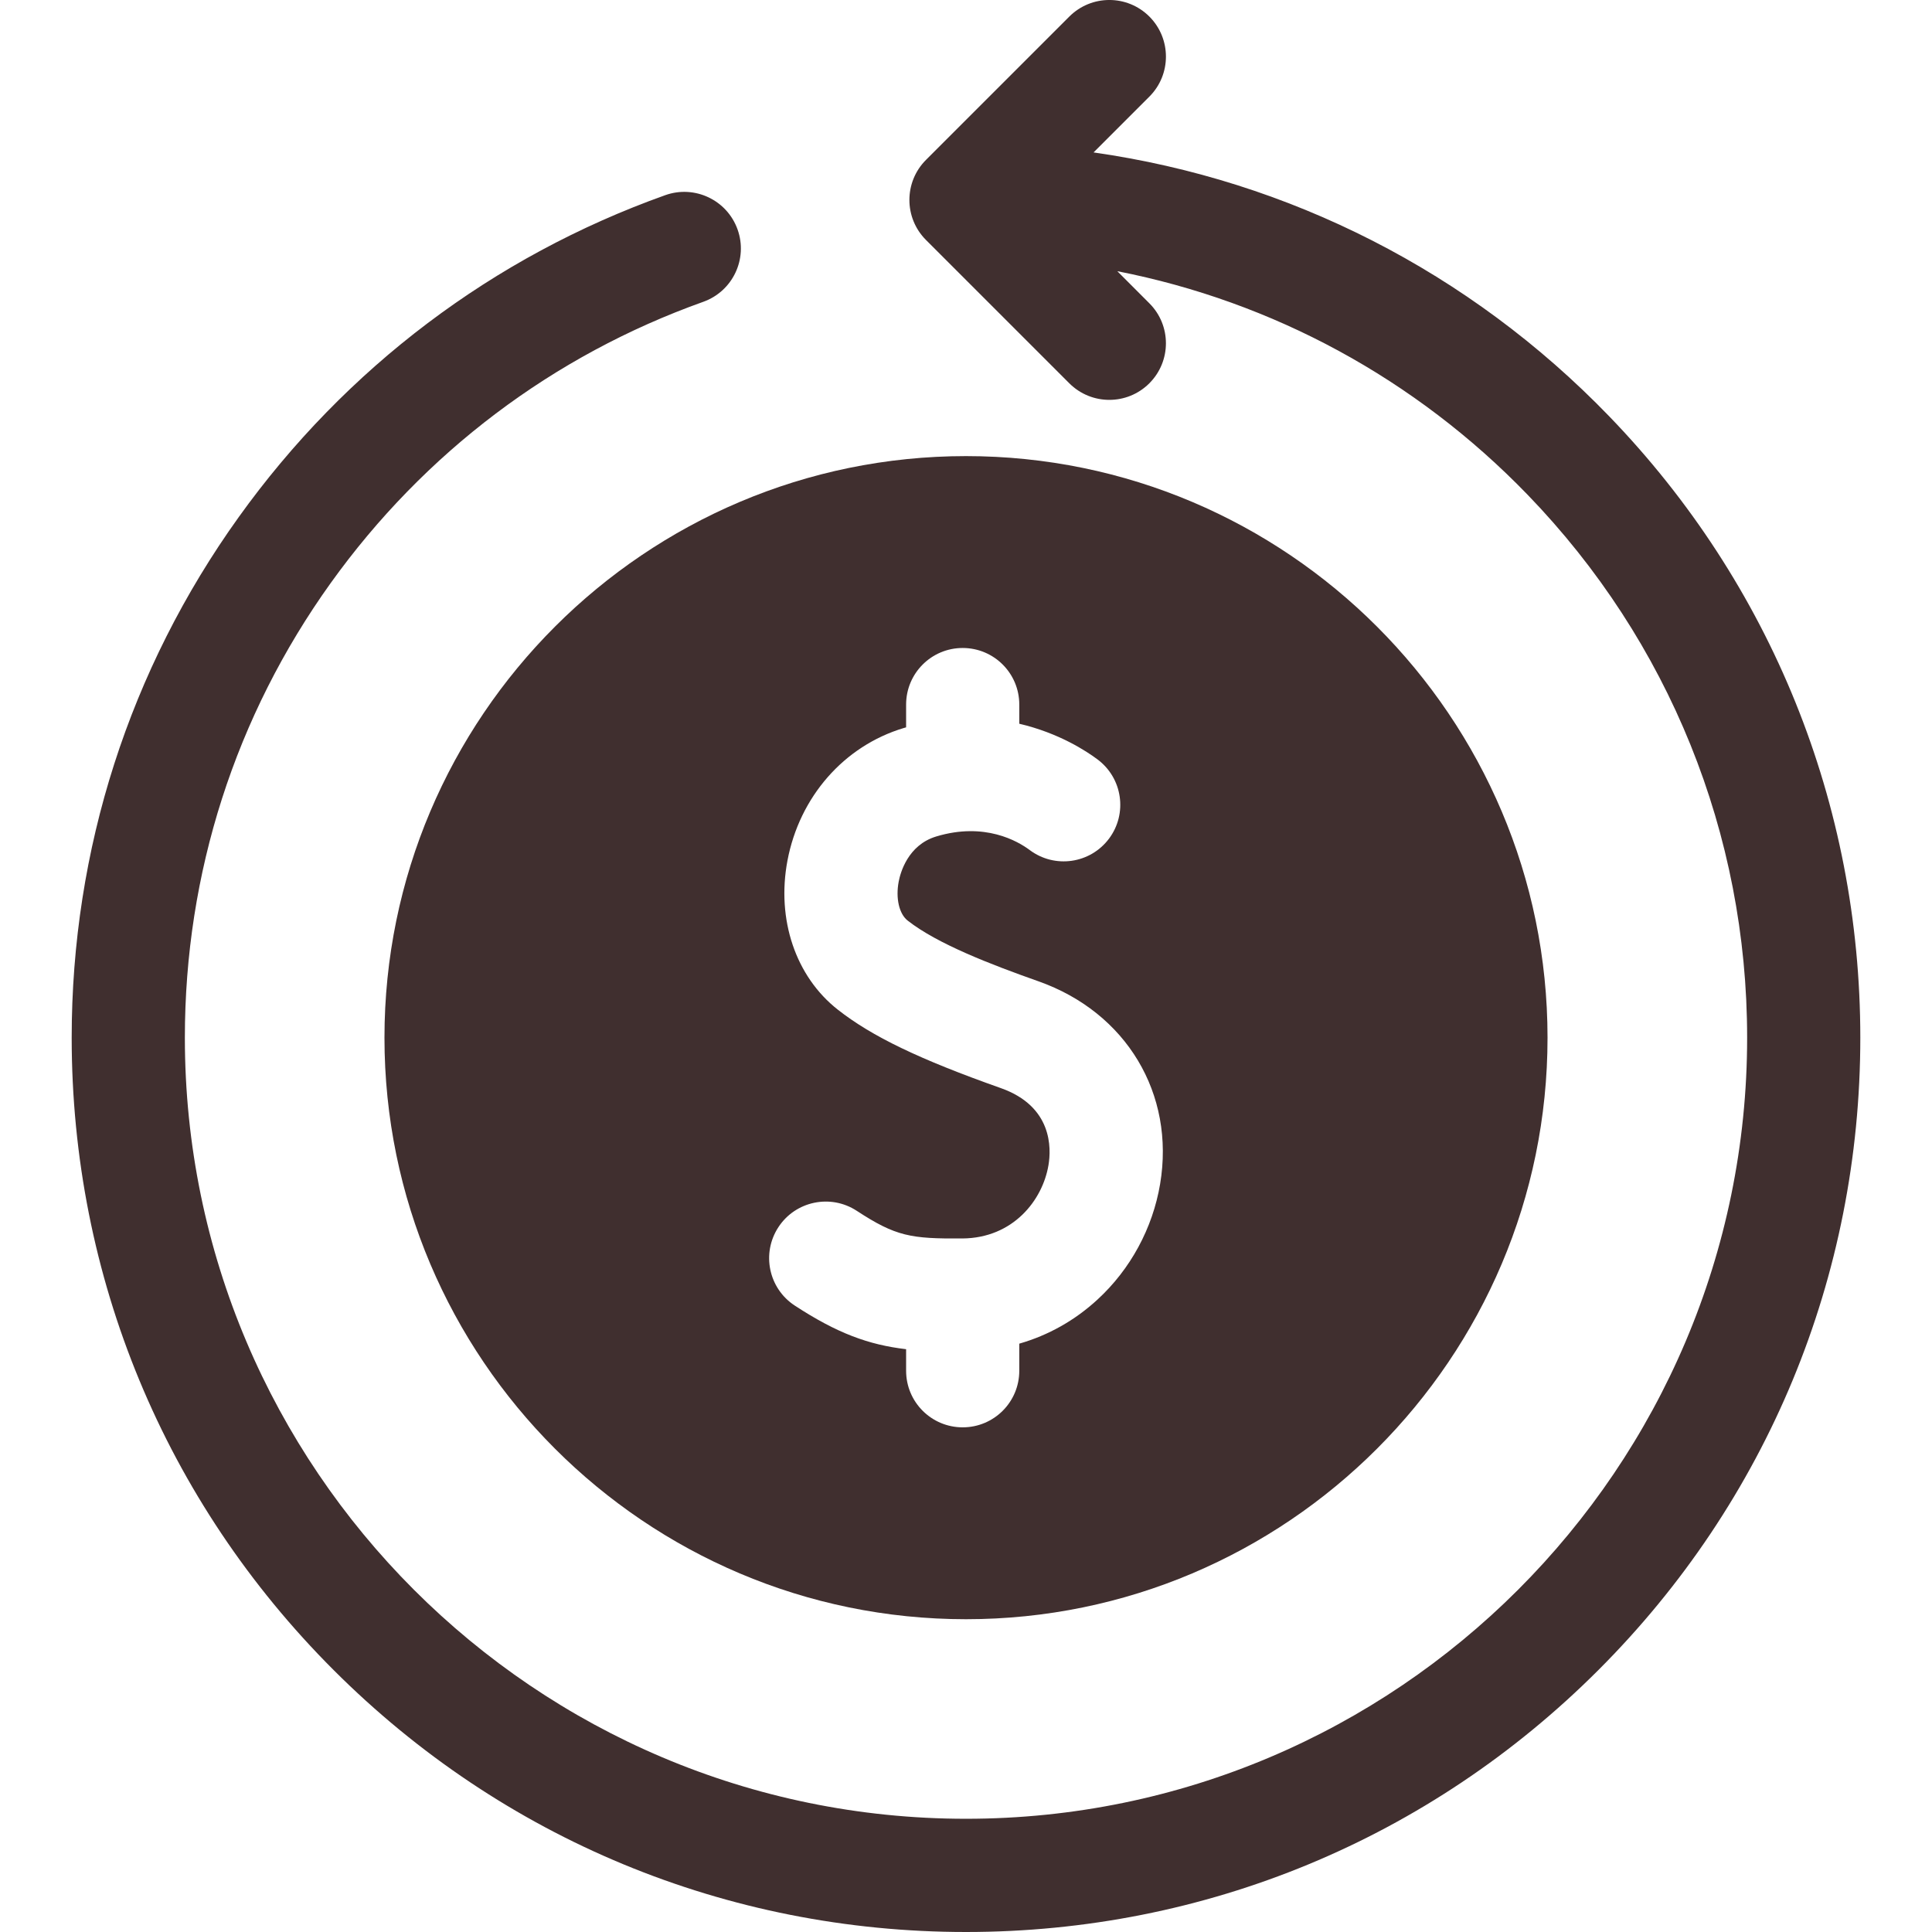
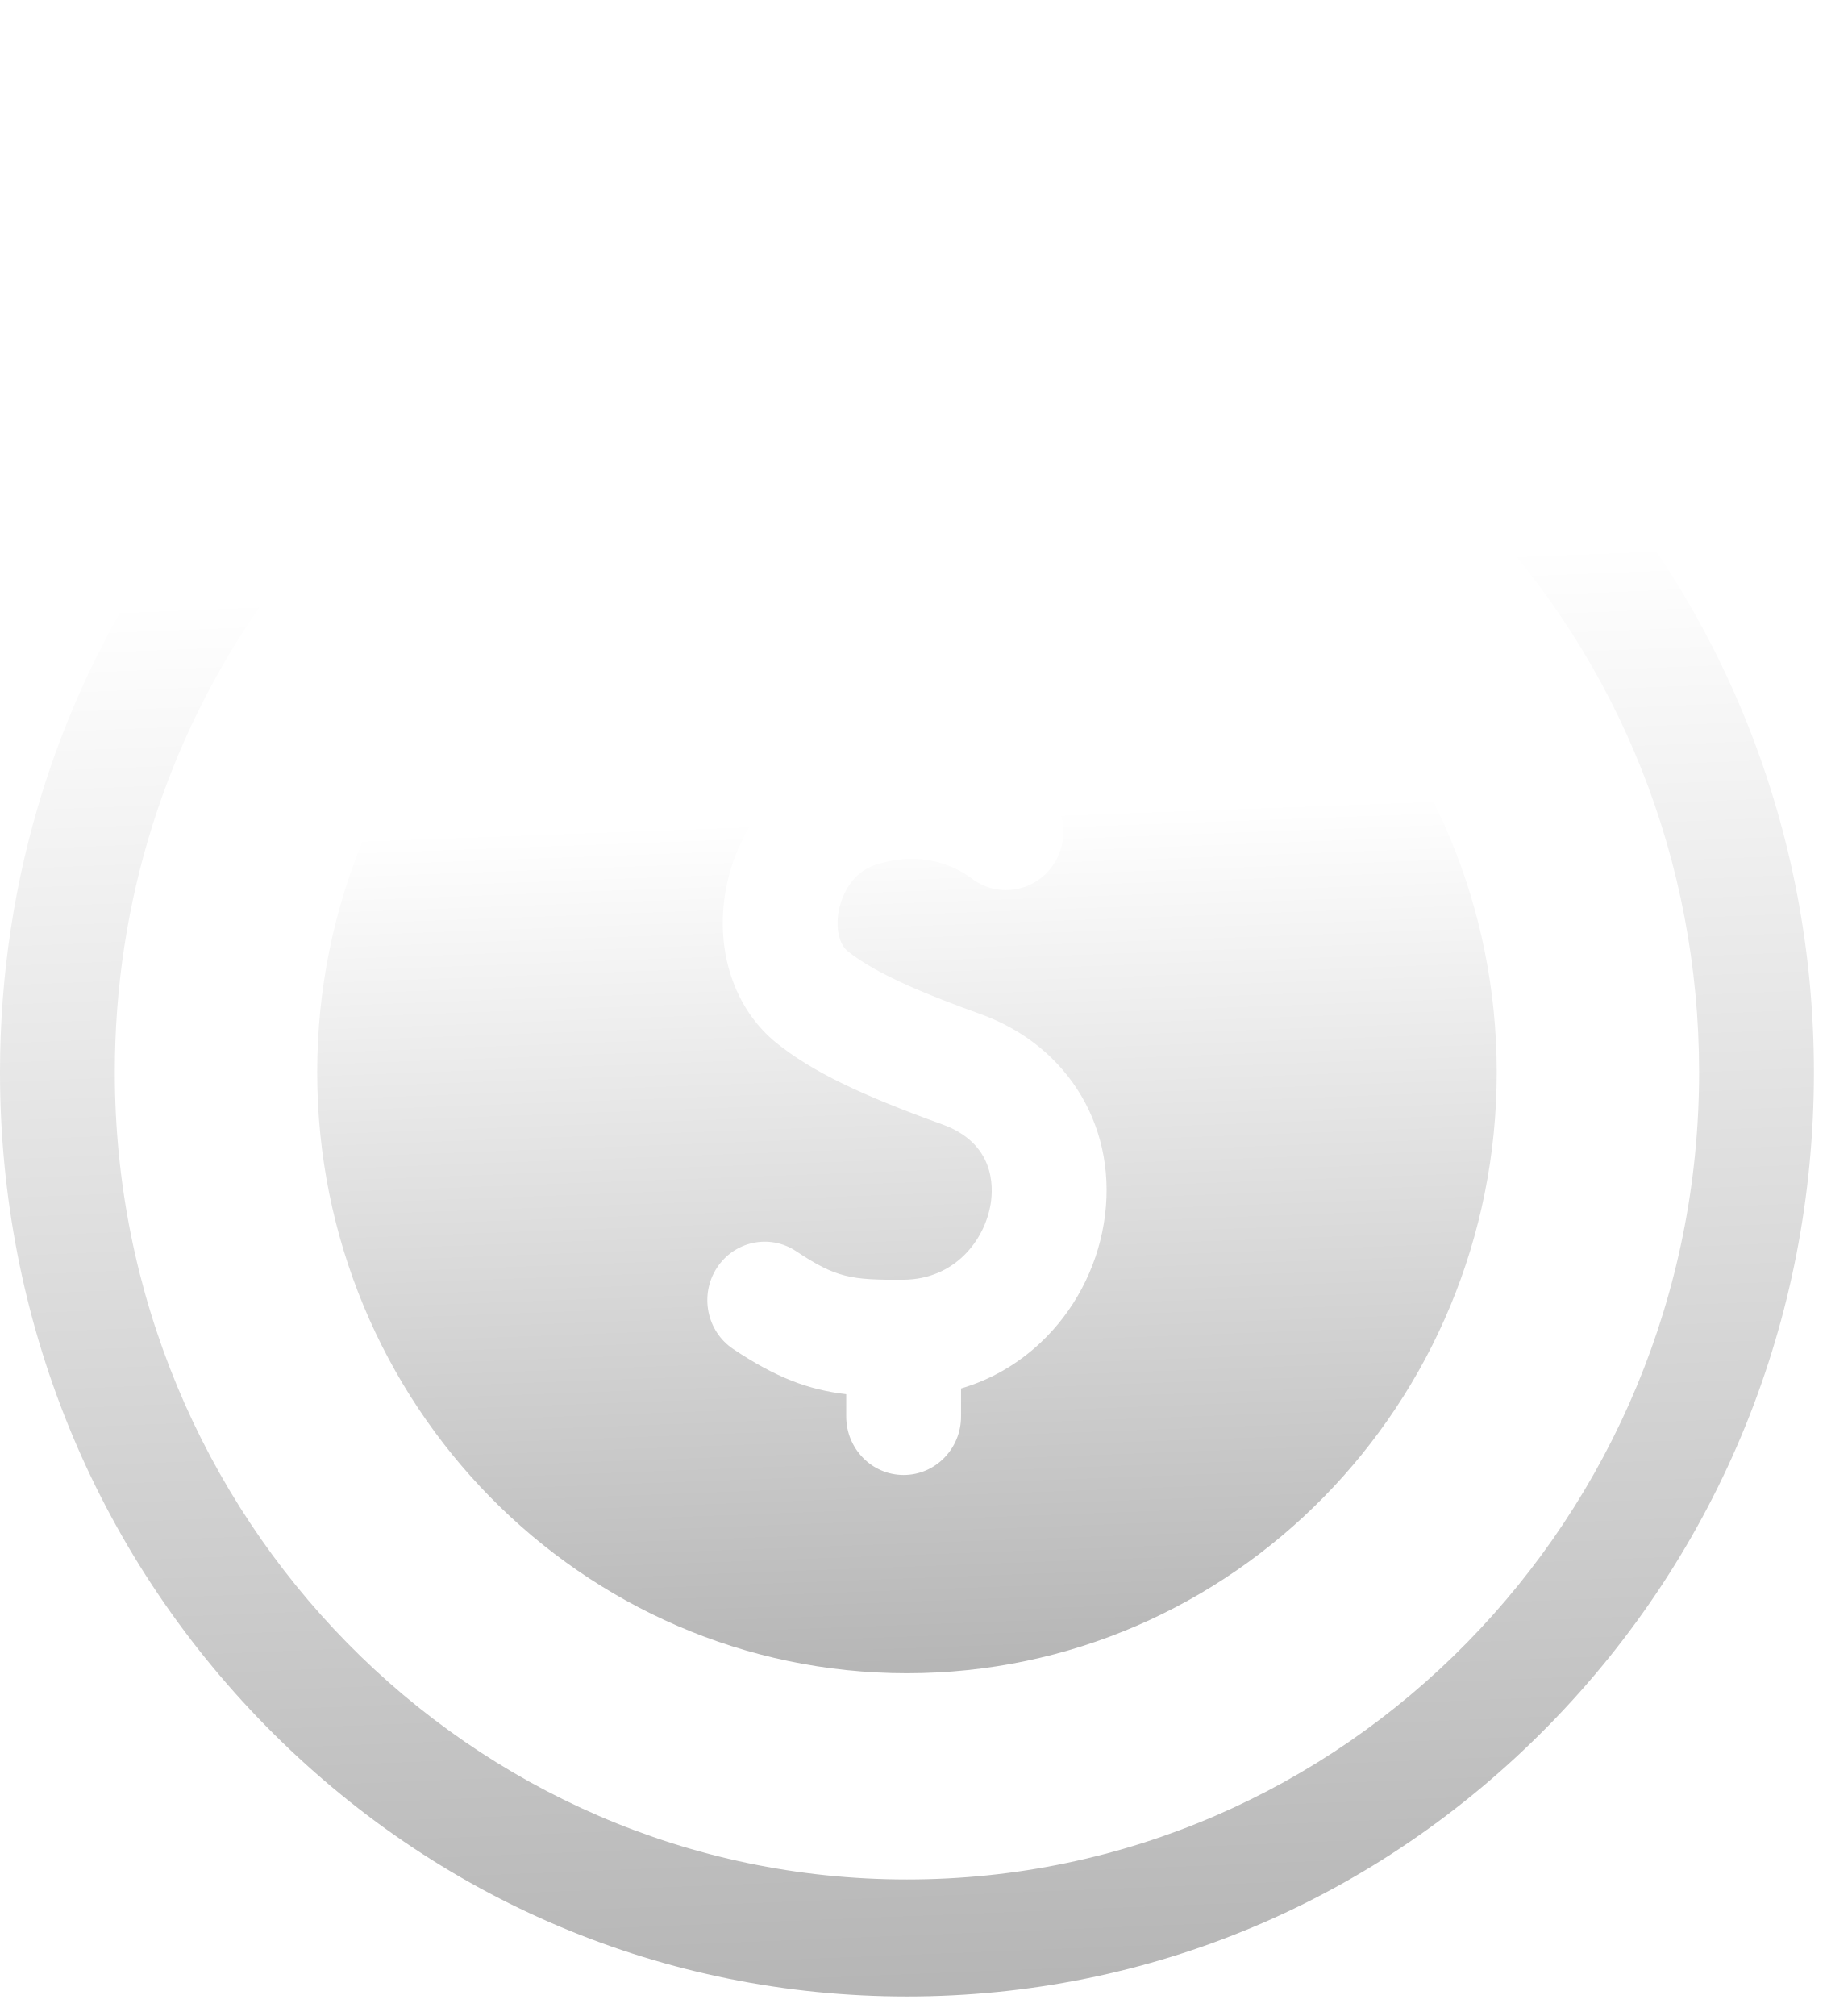
- <svg xmlns="http://www.w3.org/2000/svg" width="38" height="38" viewBox="0 0 38 38" fill="none">
-   <path d="M31.648 8.185C28.907 5.349 25.359 3.546 21.509 2.998L22.607 1.9C23.041 1.466 23.041 0.761 22.607 0.326C22.172 -0.109 21.467 -0.109 21.032 0.326L18.213 3.145C17.778 3.58 17.778 4.285 18.213 4.72L21.032 7.539C21.25 7.756 21.534 7.865 21.819 7.865C22.104 7.865 22.389 7.756 22.606 7.539C23.041 7.104 23.041 6.399 22.606 5.965L21.976 5.334C25.035 5.933 27.84 7.449 30.047 9.732C32.831 12.612 34.364 16.404 34.364 20.41C34.364 28.881 27.472 35.773 19 35.773C10.528 35.773 3.636 28.881 3.636 20.41C3.636 17.177 4.628 14.085 6.505 11.467C8.343 8.904 10.877 6.991 13.833 5.936C14.412 5.729 14.714 5.092 14.507 4.513C14.3 3.934 13.663 3.632 13.084 3.839C9.7 5.047 6.799 7.237 4.696 10.17C2.546 13.168 1.41 16.709 1.41 20.41C1.41 25.108 3.239 29.526 6.562 32.848C9.884 36.17 14.302 38 19 38C23.699 38 28.116 36.17 31.438 32.848C34.761 29.526 36.59 25.108 36.59 20.41C36.59 15.823 34.835 11.482 31.648 8.185Z" fill="#402F2F" />
-   <path d="M7.562 20.41C7.562 26.717 12.693 31.848 19 31.848C25.307 31.848 30.438 26.717 30.438 20.41C30.438 14.102 25.307 8.971 19 8.971C12.693 8.971 7.562 14.102 7.562 20.41ZM19.683 21.401C18.081 20.834 17.152 20.387 16.479 19.859C15.65 19.209 15.27 18.086 15.488 16.928C15.725 15.673 16.6 14.673 17.773 14.32C17.79 14.315 17.806 14.311 17.822 14.306V13.858C17.822 13.243 18.32 12.745 18.935 12.745C19.55 12.745 20.048 13.243 20.048 13.858V14.235C20.826 14.417 21.368 14.773 21.587 14.937C22.08 15.305 22.181 16.003 21.813 16.495C21.444 16.988 20.747 17.088 20.254 16.72C20.019 16.544 19.368 16.165 18.416 16.452C17.853 16.621 17.707 17.175 17.676 17.341C17.614 17.668 17.685 17.976 17.853 18.107C18.435 18.564 19.48 18.967 20.425 19.301C22.154 19.912 23.116 21.515 22.818 23.288C22.672 24.158 22.234 24.966 21.585 25.562C21.139 25.972 20.619 26.264 20.048 26.428V26.961C20.048 27.576 19.55 28.074 18.935 28.074C18.32 28.074 17.822 27.576 17.822 26.961V26.537C17.081 26.45 16.463 26.222 15.632 25.679C15.117 25.342 14.973 24.652 15.31 24.137C15.646 23.623 16.337 23.479 16.851 23.815C17.622 24.319 17.913 24.366 18.928 24.359C19.927 24.352 20.506 23.607 20.622 22.918C20.679 22.582 20.701 21.76 19.683 21.401Z" fill="#402F2F" />
+ <svg xmlns="http://www.w3.org/2000/svg" width="87" height="96" viewBox="0 0 87 96" fill="none">
+   <path d="M74.255 20.477C67.523 13.383 58.812 8.872 49.357 7.5L52.052 4.755C53.12 3.667 53.12 1.903 52.052 0.816C50.984 -0.272 49.253 -0.272 48.186 0.816L41.263 7.869C40.195 8.957 40.195 10.72 41.263 11.808L48.186 18.861C48.719 19.405 49.419 19.677 50.119 19.677C50.818 19.677 51.518 19.405 52.052 18.861C53.119 17.774 53.119 16.01 52.052 14.922L50.503 13.345C58.015 14.843 64.904 18.637 70.323 24.348C77.159 31.552 80.923 41.039 80.923 51.061C80.924 72.256 63.999 89.499 43.196 89.499C22.392 89.499 5.468 72.256 5.468 51.062C5.468 42.974 7.904 35.238 12.513 28.689C17.027 22.276 23.249 17.491 30.507 14.851C31.929 14.334 32.67 12.74 32.163 11.291C31.655 9.842 30.091 9.087 28.669 9.605C20.358 12.628 13.234 18.105 8.07 25.443C2.79 32.944 0 41.803 0 51.062C0 62.817 4.493 73.868 12.652 82.18C20.81 90.492 31.658 95.07 43.196 95.07C54.734 95.07 65.581 90.492 73.74 82.18C81.898 73.868 86.391 62.817 86.391 51.062C86.391 39.587 82.081 28.725 74.255 20.477Z" fill="url(#paint0_linear_75_605)" />
+   <path d="M15.107 51.062C15.107 66.841 27.708 79.678 43.196 79.678C58.684 79.678 71.284 66.841 71.284 51.062C71.284 35.283 58.684 22.445 43.196 22.445C27.707 22.445 15.107 35.282 15.107 51.062ZM44.874 53.541C40.939 52.123 38.659 51.007 37.005 49.685C34.969 48.058 34.037 45.248 34.572 42.352C35.153 39.211 37.304 36.71 40.184 35.826C40.224 35.814 40.263 35.804 40.303 35.792V34.671C40.303 33.133 41.527 31.886 43.037 31.886C44.547 31.886 45.771 33.133 45.771 34.671V35.615C47.679 36.071 49.012 36.959 49.55 37.37C50.759 38.291 51.007 40.036 50.103 41.268C49.199 42.5 47.486 42.752 46.276 41.831C45.697 41.391 44.1 40.442 41.761 41.16C40.38 41.584 40.022 42.969 39.945 43.384C39.794 44.203 39.968 44.974 40.379 45.301C41.809 46.444 44.374 47.453 46.696 48.289C50.942 49.818 53.304 53.826 52.572 58.262C52.212 60.44 51.137 62.461 49.543 63.952C48.447 64.978 47.17 65.707 45.771 66.119V67.452C45.771 68.991 44.547 70.238 43.037 70.238C41.527 70.238 40.303 68.991 40.303 67.452V66.393C38.484 66.175 36.967 65.604 34.925 64.244C33.662 63.402 33.308 61.676 34.134 60.388C34.961 59.101 36.656 58.74 37.919 59.582C39.811 60.844 40.527 60.959 43.019 60.942C45.472 60.925 46.895 59.062 47.18 57.338C47.319 56.496 47.372 54.441 44.874 53.541Z" fill="url(#paint1_linear_75_605)" />
+   <defs>
+     <linearGradient id="paint0_linear_75_605" x1="24.367" y1="-17.064" x2="35.08" y2="250.658" gradientUnits="userSpaceOnUse">
+       <stop offset="0.168" stop-color="white" />
+       <stop offset="0.539" stop-color="#939393" />
+     </linearGradient>
+     <linearGradient id="paint1_linear_75_605" x1="30.952" y1="12.172" x2="36.924" y2="173.382" gradientUnits="userSpaceOnUse">
+       <stop offset="0.168" stop-color="white" />
+       <stop offset="0.539" stop-color="#939393" />
+     </linearGradient>
+   </defs>
</svg>
